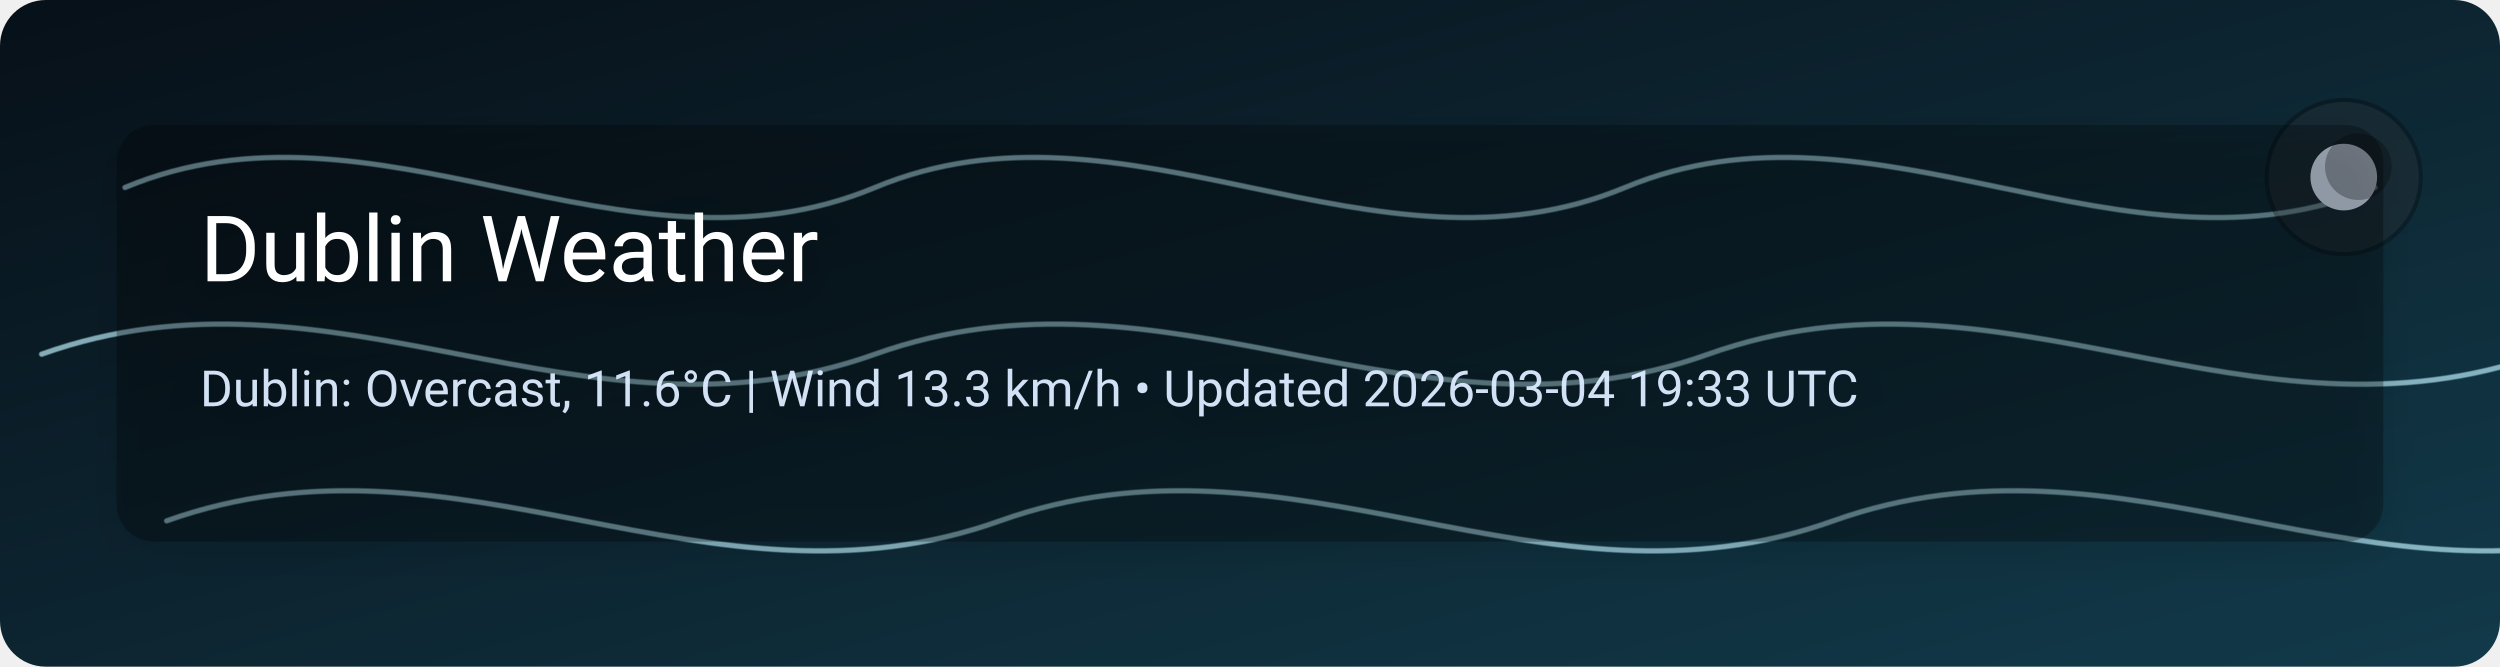
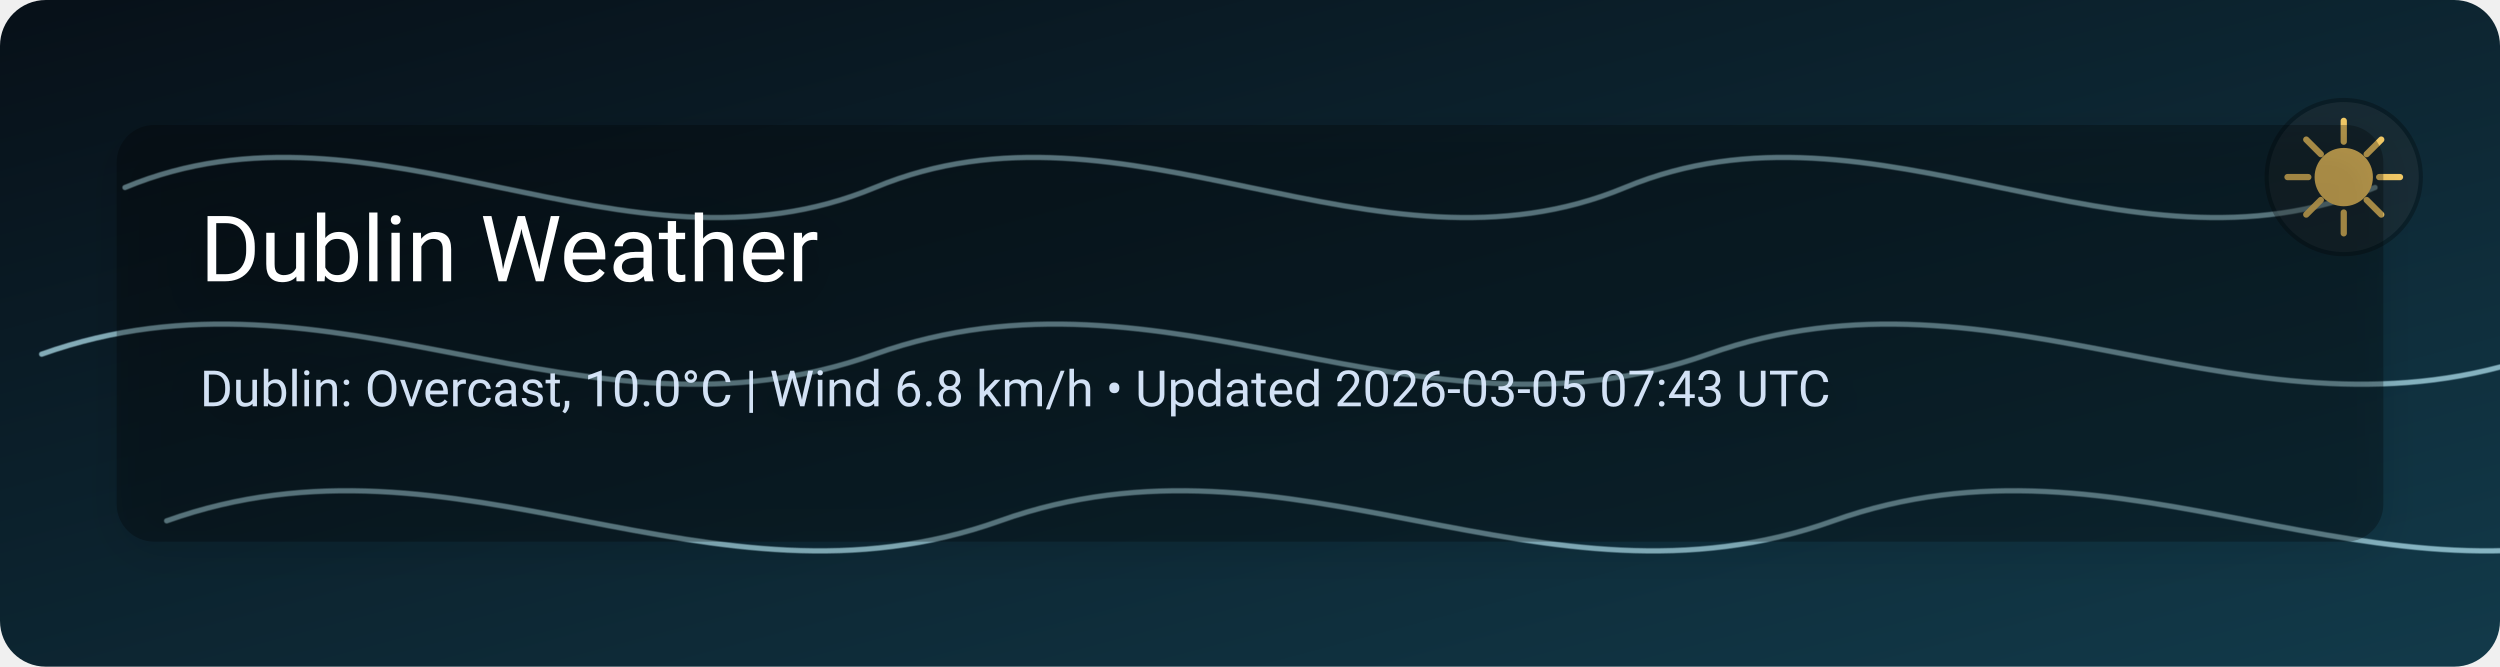
<svg xmlns="http://www.w3.org/2000/svg" width="1200" height="320" viewBox="0 0 1200 320">
  <defs>
    <linearGradient id="g" x1="0" y1="0" x2="1" y2="1">
      <stop offset="0" stop-color="#071018" />
      <stop offset="1" stop-color="#123a4a" />
    </linearGradient>
    <filter id="shadow" x="-20%" y="-20%" width="140%" height="140%">
      <feDropShadow dx="0" dy="6" stdDeviation="10" flood-color="#000" flood-opacity="0.35" />
    </filter>
  </defs>
  <style>
    .title { font: 44px system-ui, -apple-system, Segoe UI, Roboto, Arial; fill: #fff; }
    .sub   { font: 24px system-ui, -apple-system, Segoe UI, Roboto, Arial; fill: #dbeafe; opacity: .95; }
    .card  { fill: rgba(0,0,0,0.28); }

    @keyframes scrollDown { from { transform: translateY(-320px); } to { transform: translateY(0px); } }
    @keyframes scrollRight{ from { transform: translateX(-600px); } to { transform: translateX(0px); } }
    @keyframes scrollLeft { from { transform: translateX(0px); } to { transform: translateX(-600px); } }
    @keyframes driftDiag  { from { transform: translate(-180px,-140px); } to { transform: translate(180px,140px); } }
    @keyframes flash { 0%,90%,100% { opacity: 0; } 91%,93% { opacity: .65; } 94% { opacity: .1; } 95% { opacity: .45; } }

    .layerSlow  { opacity: .22; }
    .layerMed   { opacity: .30; }
    .layerFast  { opacity: .40; }

    .rainSlow { animation: scrollDown 2.6s linear infinite; }
    .rainMed  { animation: scrollDown 1.7s linear infinite; }
    .rainFast { animation: scrollDown 1.1s linear infinite; }

    .windSlow { animation: scrollRight 7.2s linear infinite; }
    .windMed  { animation: scrollRight 4.8s linear infinite; }
    .windFast { animation: scrollRight 3.2s linear infinite; }

    .fogSlow  { animation: scrollLeft 18s ease-in-out infinite; }
    .fogMed   { animation: scrollLeft 12s ease-in-out infinite; }
    .fogFast  { animation: scrollLeft 8s  ease-in-out infinite; }

    .snowSlow { animation: driftDiag 10s linear infinite; }
    .snowMed  { animation: driftDiag 7s  linear infinite; }
    .snowFast { animation: driftDiag 5s  linear infinite; }

    .flash { animation: flash 4.8s infinite; }

    /* Badge subtle float */
    @keyframes bob { 0%,100% { transform: translateY(0px); } 50% { transform: translateY(3px); } }
    .badge { animation: bob 2.8s ease-in-out infinite; }
  </style>
  <rect width="1200" height="320" rx="22" fill="url(#g)" />
  <g class="layerSlow windSlow" fill="none" stroke="#bff3ff" stroke-width="3" stroke-linecap="round">
    <path d="M 60 90 C 180 40, 300 140, 420 90 S 660 140, 780 90 S 1020 140, 1140 90" />
    <path d="M 20 170 C 160 120, 280 220, 420 170 S 680 220, 820 170 S 1080 220, 1220 170" />
    <path d="M 80 250 C 220 200, 340 300, 480 250 S 740 300, 880 250 S 1140 300, 1280 250" />
  </g>
  <g class="layerMed windMed" fill="none" stroke="#bff3ff" stroke-width="2.5" stroke-linecap="round">
    <path d="M 60 90 C 180 40, 300 140, 420 90 S 660 140, 780 90 S 1020 140, 1140 90" />
    <path d="M 20 170 C 160 120, 280 220, 420 170 S 680 220, 820 170 S 1080 220, 1220 170" />
    <path d="M 80 250 C 220 200, 340 300, 480 250 S 740 300, 880 250 S 1140 300, 1280 250" />
  </g>
  <g class="layerFast windFast" fill="none" stroke="#bff3ff" stroke-width="2" stroke-linecap="round">
    <path d="M 60 90 C 180 40, 300 140, 420 90 S 660 140, 780 90 S 1020 140, 1140 90" />
    <path d="M 20 170 C 160 120, 280 220, 420 170 S 680 220, 820 170 S 1080 220, 1220 170" />
    <path d="M 80 250 C 220 200, 340 300, 480 250 S 740 300, 880 250 S 1140 300, 1280 250" />
  </g>
  <g class="badge">
    <circle cx="1125" cy="85" r="38" fill="rgba(0,0,0,0.28)" />
    <circle cx="1125" cy="85" r="36" fill="rgba(255,255,255,0.06)" />
  </g>
  <g class="badge">
-     <circle cx="1125" cy="85" r="16" fill="#dbeafe" />
-     <circle cx="1132" cy="80" r="16" fill="rgba(0,0,0,0.28)" />
+     <circle cx="1125" cy="85" r="14" fill="#ffd36a" />
+     <g stroke="#ffd36a" stroke-width="3" stroke-linecap="round" opacity="0.95">
+       <line x1="1125" y1="58" x2="1125" y2="68" />
+       <line x1="1125" y1="102" x2="1125" y2="112" />
+       <line x1="1098" y1="85" x2="1108" y2="85" />
+       <line x1="1142" y1="85" x2="1152" y2="85" />
+       <line x1="1107" y1="67" x2="1114" y2="74" />
+       <line x1="1136" y1="96" x2="1143" y2="103" />
+       <line x1="1136" y1="74" x2="1143" y2="67" />
+       <line x1="1107" y1="103" x2="1114" y2="96" />
+     </g>
  </g>
  <g filter="url(#shadow)">
    <rect x="56" y="60" width="1088" height="200" rx="18" class="card" />
    <text x="96" y="135" class="title">Dublin Weather</text>
-     <text x="96" y="195" class="sub">Dublin: Overcast, 11.6°C | Wind 13.3 km/h • Updated 2026-03-04 19:33 UTC</text>
+     <text x="96" y="195" class="sub">Dublin: Overcast, 10.0°C | Wind 6.8 km/h • Updated 2026-03-05 07:43 UTC</text>
  </g>
</svg>
